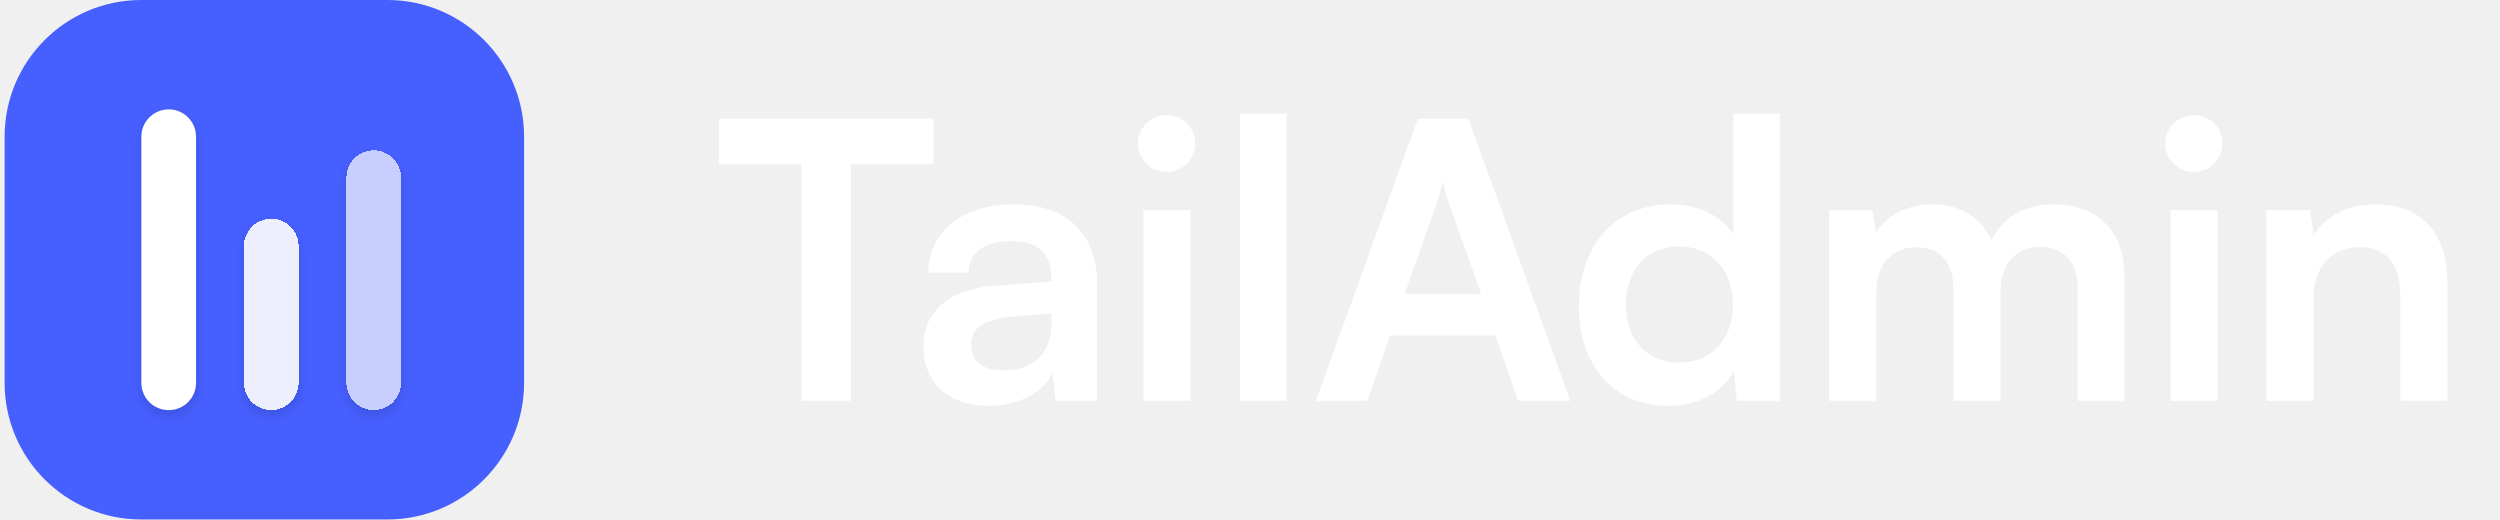
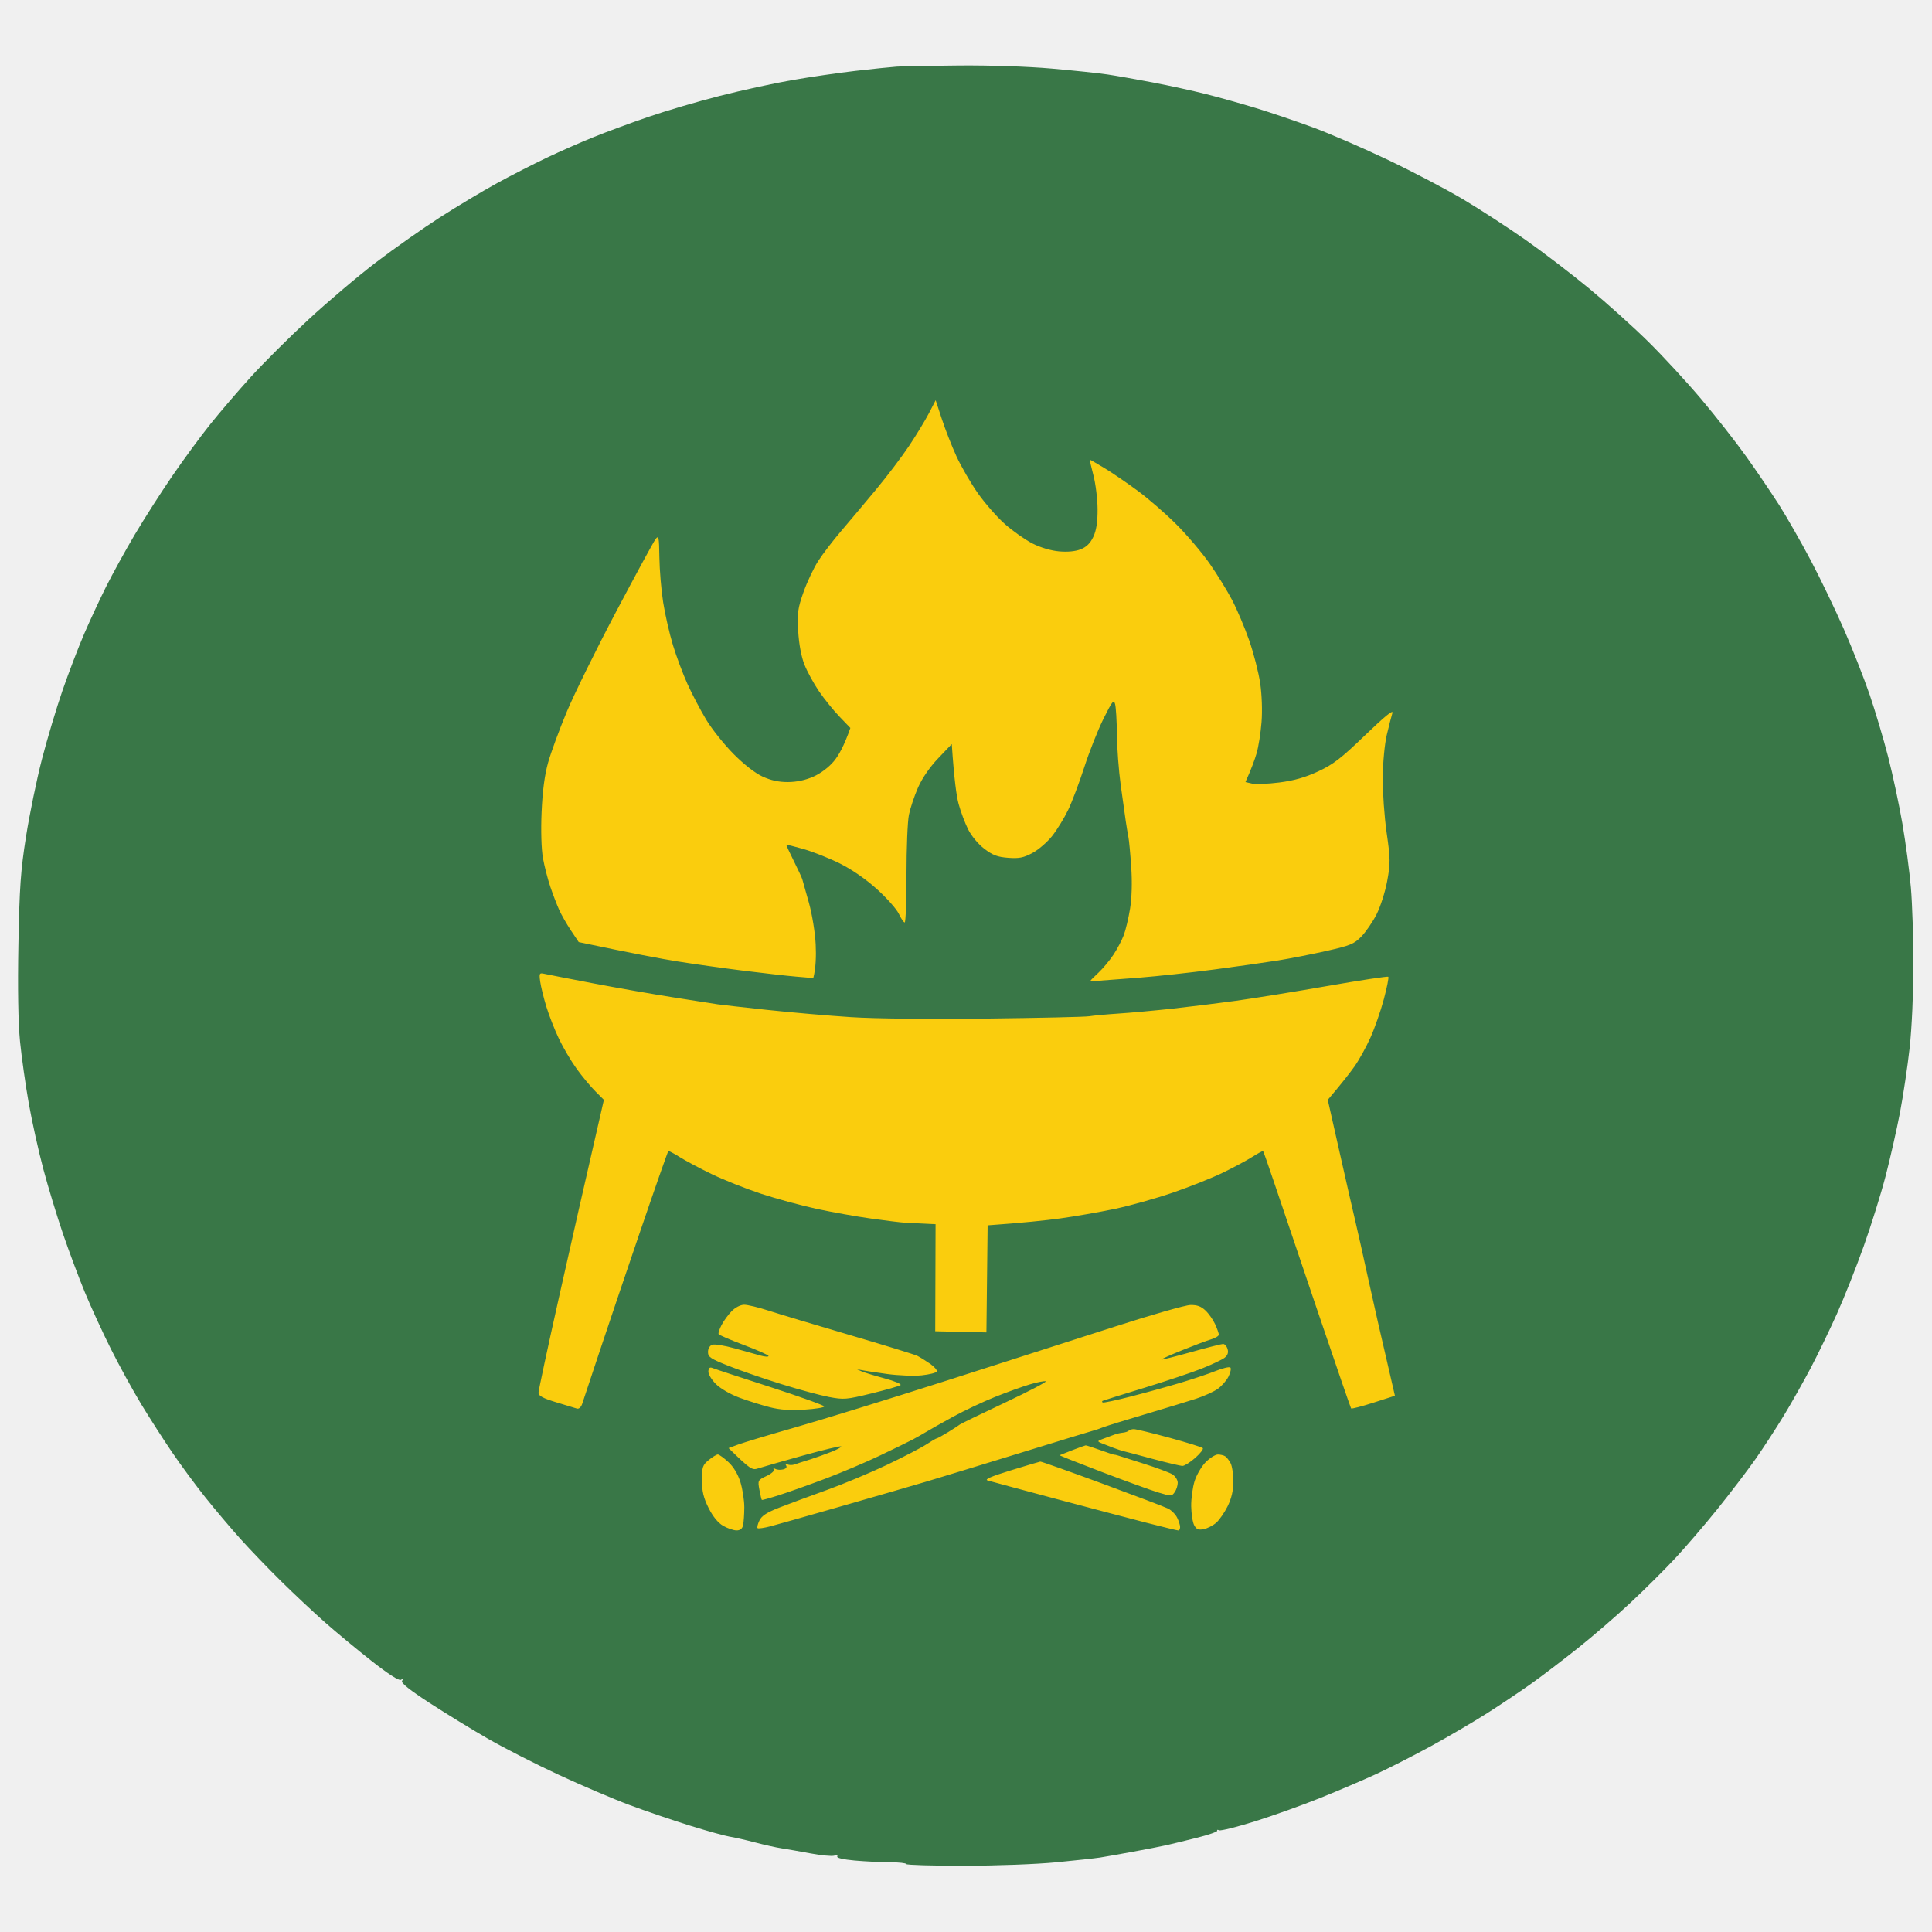
- <svg xmlns="http://www.w3.org/2000/svg" width="231" height="48" viewBox="0 0 231 48" fill="none">
-   <path d="M0.426 12.632C0.426 5.655 6.081 0 13.057 0H35.794C42.77 0 48.426 5.655 48.426 12.632V35.368C48.426 42.345 42.77 48 35.794 48H13.057C6.081 48 0.426 42.345 0.426 35.368V12.632Z" fill="#465FFF" />
-   <g filter="url(#filter0_d_3903_56743)">
-     <path d="M13.062 12.632C13.062 11.237 14.193 10.106 15.588 10.106C16.983 10.106 18.114 11.237 18.114 12.632V35.369C18.114 36.764 16.983 37.895 15.588 37.895C14.193 37.895 13.062 36.764 13.062 35.369V12.632Z" fill="white" />
+ <svg xmlns="http://www.w3.org/2000/svg" version="1.2" viewBox="0 0 1024 1024" width="500" height="500">
+   <style>
+ 		.s0 { opacity: 1;fill: #397747 } 
+ 		.s1 { opacity: .99;fill: #fcce0c } 
+ 	</style>
+   <g id="Layer 1">
+     <g id="Background">
+       <path id="Path 0" fill-rule="evenodd" class="s0" d="m475.2 35.31c-3.18 0.23-12.99 1.24-21.81 2.26-8.83 1.02-23.84 3.2-33.37 4.85-9.53 1.65-26.85 5.42-38.49 8.39-11.65 2.96-28.68 7.97-37.86 11.13-9.17 3.15-22.17 7.95-28.87 10.65-6.71 2.7-17.97 7.65-25.02 11.01-7.06 3.36-18.9 9.41-26.31 13.46-7.41 4.05-20.98 12.17-30.15 18.06-9.18 5.89-24.48 16.65-34.01 23.92-9.53 7.27-25.63 20.9-35.78 30.3-10.16 9.4-23.95 23.13-30.65 30.52-6.69 7.38-16.35 18.64-21.45 25.02-5.11 6.37-14.18 18.73-20.16 27.46-5.98 8.72-14.94 22.73-19.9 31.12-4.96 8.39-11.76 20.75-15.12 27.46-3.36 6.71-8.59 17.97-11.63 25.02-3.04 7.05-8.19 20.51-11.45 29.9-3.25 9.4-8.18 25.88-10.96 36.62-2.77 10.74-6.56 29.14-8.41 40.89-2.85 18.04-3.48 26.94-4.04 57.36-0.43 23.21-0.12 41.42 0.85 51.26 0.84 8.39 2.93 23.22 4.66 32.95 1.73 9.74 5.2 25.39 7.71 34.79 2.5 9.4 7.18 24.77 10.38 34.17 3.21 9.4 8.45 23.41 11.64 31.12 3.19 7.72 9.37 21.18 13.74 29.91 4.36 8.72 11.6 21.91 16.07 29.29 4.48 7.38 11.88 18.92 16.46 25.63 4.57 6.71 12.47 17.42 17.56 23.8 5.08 6.38 13.43 16.26 18.56 21.97 5.12 5.7 14.88 15.86 21.69 22.56 6.81 6.71 17.28 16.53 23.28 21.82 6 5.3 17.12 14.5 24.71 20.46 8.69 6.82 14.38 10.49 15.38 9.91q1.59-0.91 0.64 0.61c-0.64 1.04 4.11 4.82 14.77 11.75 8.65 5.62 22.65 14.19 31.12 19.05 8.47 4.85 25.21 13.39 37.21 18.96 12 5.57 28.75 12.73 37.22 15.89 8.47 3.17 22.9 8.1 32.08 10.95 9.17 2.86 18.7 5.5 21.17 5.89 2.47 0.38 8.53 1.76 13.47 3.06 4.94 1.31 11.3 2.72 14.12 3.15 2.82 0.42 9.75 1.63 15.4 2.69 5.64 1.05 11.27 1.59 12.51 1.19 1.29-0.42 1.97-0.21 1.6 0.49-0.38 0.72 3.38 1.57 9.31 2.1 5.46 0.48 13.84 0.89 18.6 0.91 4.76 0.02 8.66 0.45 8.66 0.95 0 0.51 13.72 0.91 30.48 0.9 17.44-0.02 38.43-0.8 49.08-1.83 10.24-1 20.63-2.12 23.1-2.51 2.47-0.39 10.27-1.76 17.32-3.06 7.06-1.29 15.15-2.87 17.97-3.51 2.82-0.63 10.15-2.42 16.29-3.96 6.13-1.54 10.9-3.22 10.58-3.72-0.31-0.51 0.16-0.6 1.04-0.22 0.88 0.39 9.4-1.74 18.93-4.72 9.52-2.98 25.11-8.56 34.64-12.4 9.53-3.84 22.81-9.51 29.52-12.6 6.7-3.1 19.69-9.71 28.87-14.71 9.17-5 22.74-12.95 30.15-17.67 7.41-4.72 18.1-11.89 23.74-15.93 5.65-4.05 16.62-12.41 24.38-18.59 7.77-6.18 20.21-16.92 27.65-23.87 7.45-6.95 18.14-17.58 23.77-23.62 5.63-6.04 15.76-17.85 22.51-26.24 6.75-8.39 15.75-20.2 20-26.24 4.24-6.04 11.04-16.48 15.11-23.19 4.07-6.71 10.51-18.11 14.31-25.32 3.79-7.22 10.03-20.13 13.87-28.69 3.83-8.55 10.2-24.62 14.15-35.7 3.95-11.07 9.18-27.82 11.62-37.22 2.44-9.4 5.86-24.5 7.6-33.56 1.73-9.07 4.05-24.58 5.15-34.48 1.13-10.27 1.99-29.02 1.99-43.64 0-14.09-0.6-32.63-1.33-41.19-0.74-8.56-2.76-23.8-4.49-33.87-1.73-10.07-5.13-25.99-7.54-35.39-2.41-9.4-6.83-24.23-9.8-32.96-2.98-8.72-9.14-24.37-13.69-34.78-4.55-10.4-12.48-26.88-17.62-36.61-5.14-9.74-12.68-22.92-16.74-29.3-4.07-6.37-11.9-17.91-17.4-25.63-5.51-7.72-16.26-21.43-23.9-30.48-7.64-9.05-20.31-22.78-28.16-30.51-7.84-7.74-21.91-20.38-31.25-28.1-9.34-7.72-24.57-19.36-33.85-25.87-9.28-6.5-24.07-16.11-32.88-21.35-8.81-5.25-26.71-14.64-39.78-20.87-13.07-6.24-30.99-14-39.81-17.25-8.82-3.25-22.39-7.86-30.15-10.23-7.77-2.37-19.75-5.73-26.63-7.46-6.88-1.74-19.58-4.51-28.23-6.16-8.65-1.65-19.47-3.56-24.06-4.24-4.59-0.69-17.87-2.08-29.51-3.1-12.56-1.1-32.4-1.77-48.77-1.64-15.17 0.11-30.18 0.39-33.36 0.61z" />
+       <path id="Path 1" fill-rule="evenodd" class="s1" d="m492.37 219c-1.96 3.77-6.68 11.55-10.5 17.28-3.81 5.73-11.73 16.18-17.59 23.23-5.86 7.04-14.17 16.93-18.47 21.97-4.31 5.03-9.77 12.17-12.15 15.86-2.38 3.69-5.88 11.11-7.78 16.48-3.04 8.59-3.38 11.08-2.82 20.75 0.4 6.81 1.65 13.53 3.31 17.69 1.47 3.7 4.91 10.01 7.65 14.04 2.74 4.03 7.61 10.07 10.83 13.43l5.86 6.1c-3.29 9.5-6.27 14.68-8.74 17.64-2.71 3.24-7.03 6.49-10.91 8.19-4.2 1.85-8.85 2.84-13.47 2.85-4.9 0.02-9.02-0.88-13.47-2.94-3.92-1.8-9.93-6.5-15.4-12.03-4.94-4.99-11.43-13.13-14.42-18.1-2.99-4.97-7.44-13.43-9.88-18.8-2.44-5.37-5.93-14.71-7.76-20.75-1.83-6.04-4.15-16.2-5.16-22.58-1.01-6.38-1.91-17.09-2.01-23.8-0.16-11-0.36-11.96-2.04-9.76-1.02 1.34-10.42 18.64-20.89 38.44-10.47 19.81-22.24 43.7-26.16 53.09-3.93 9.4-8.37 21.49-9.88 26.86-1.85 6.57-2.98 15.14-3.46 26.24-0.43 9.85-0.14 19.66 0.71 24.41 0.79 4.36 2.55 11.23 3.92 15.25 1.37 4.03 3.47 9.52 4.68 12.21 1.21 2.68 4.04 7.63 6.28 10.98l4.09 6.1c28.73 6.05 43.99 8.91 52.46 10.26 8.47 1.35 24.06 3.54 34.65 4.87 10.59 1.33 23.29 2.76 28.23 3.18l8.98 0.76c1.38-5.32 1.55-11.8 1.27-17.84-0.29-6.08-1.88-15.9-3.56-21.97-1.67-6.05-3.28-11.75-3.58-12.69-0.3-0.93-2.35-5.32-4.56-9.76-2.22-4.44-3.95-8.2-3.85-8.37 0.09-0.17 4.21 0.85 9.15 2.26 4.94 1.41 13.57 4.84 19.18 7.62 6.39 3.18 13.74 8.26 19.68 13.61 5.21 4.7 10.43 10.59 11.61 13.09 1.18 2.5 2.57 4.56 3.1 4.58 0.53 0.02 0.96-11.37 0.95-25.29 0-13.93 0.57-28.21 1.29-31.74 0.71-3.52 2.88-10.02 4.82-14.44 2.21-5.02 6.22-10.85 10.71-15.56l7.19-7.53c1.27 18.92 2.53 27.71 3.62 31.73 1.09 4.03 3.35 10.07 5.02 13.43 1.77 3.56 5.37 7.88 8.62 10.36 4.48 3.41 6.97 4.35 12.64 4.77 5.81 0.43 8.08-0.02 12.83-2.55 3.18-1.69 7.9-5.76 10.5-9.05 2.59-3.28 6.42-9.54 8.51-13.9 2.08-4.37 5.91-14.53 8.51-22.58 2.6-8.06 7.14-19.54 10.1-25.51 4.6-9.3 5.49-10.44 6.2-7.94 0.46 1.62 0.9 8.84 0.97 16.05 0.07 7.22 0.97 19.3 2.01 26.86 1.04 7.55 2.25 16.2 2.69 19.22 0.44 3.02 1.08 6.86 1.42 8.54 0.34 1.68 1.01 8.82 1.48 15.87 0.54 7.95 0.3 16.29-0.63 21.97-0.82 5.03-2.32 11.35-3.34 14.03-1.01 2.69-3.48 7.36-5.48 10.38-2 3.02-5.56 7.27-7.89 9.46-2.34 2.18-4.25 4.1-4.24 4.27 0 0.17 1.88 0.18 4.17 0.04 2.29-0.15 11.96-0.88 21.48-1.62 9.53-0.75 27.43-2.69 39.78-4.33 12.35-1.63 27.66-3.8 34.01-4.82 6.35-1.02 17.9-3.29 25.66-5.04 12.57-2.84 14.59-3.67 18.42-7.59 2.37-2.43 5.99-7.7 8.06-11.73 2.06-4.03 4.61-11.99 5.66-17.7 1.73-9.41 1.71-11.79-0.29-25.63-1.2-8.39-2.14-21.57-2.07-29.29 0.08-7.89 1.02-17.78 2.15-22.58 1.12-4.7 2.45-9.92 2.97-11.59 0.64-2.05-4.1 1.81-14.41 11.74-12.85 12.38-16.93 15.52-24.98 19.25-6.88 3.18-12.73 4.84-20.53 5.84-6 0.76-12.5 1.03-14.44 0.59l-3.52-0.81c3.19-7.09 4.93-11.9 5.91-15.26 0.99-3.35 2.16-10.77 2.61-16.47 0.48-6.1 0.18-14.65-0.73-20.75-0.85-5.71-3.46-15.87-5.8-22.58-2.33-6.71-6.4-16.32-9.03-21.36-2.64-5.03-8.05-13.81-12.03-19.5-3.98-5.7-11.86-14.97-17.51-20.62-5.64-5.65-14.88-13.68-20.53-17.84-5.64-4.16-13.58-9.58-17.64-12.03-4.06-2.45-7.52-4.45-7.7-4.44-0.18 0.01 0.66 3.72 1.85 8.24 1.19 4.52 2.19 12.61 2.22 17.98 0.03 6.84-0.65 11.23-2.26 14.65-1.61 3.41-3.63 5.4-6.71 6.61-2.85 1.12-6.9 1.51-11.46 1.1-4.28-0.38-9.81-2.02-14.05-4.17-3.85-1.95-10.41-6.56-14.59-10.26-4.19-3.69-10.68-11.1-14.44-16.47-3.76-5.37-8.85-14.16-11.31-19.53-2.46-5.37-5.94-14.25-7.73-19.72l-3.27-9.96zm-206.06 301.23c0.36 2.61 1.82 8.58 3.25 13.28 1.44 4.7 4.45 12.39 6.7 17.09 2.25 4.7 6.46 11.84 9.37 15.87 2.91 4.02 7.35 9.38 9.87 11.89l4.57 4.58c-9.91 43.04-17.71 77.5-23.73 104.35-6.02 26.86-10.94 49.79-10.93 50.96 0.01 1.57 2.47 2.89 9.32 4.97 5.12 1.57 10.1 3.08 11.07 3.36 1.03 0.3 2.19-0.75 2.78-2.53 0.56-1.68 4.58-13.76 8.92-26.85 4.35-13.09 14.28-42.48 22.07-65.3 7.79-22.82 14.39-41.63 14.66-41.8 0.27-0.17 2.94 1.24 5.94 3.13 3 1.9 10.65 5.97 17.01 9.05 6.35 3.09 18.19 7.79 26.3 10.46 8.12 2.66 21.4 6.27 29.52 8.01 8.11 1.75 21.11 4.06 28.87 5.14 7.76 1.08 15.7 2.05 17.64 2.16 1.94 0.1 6.42 0.33 9.95 0.49l6.41 0.31-0.18 56.75 27.13 0.61 0.64-56.75c18.9-1.36 30.74-2.62 38.5-3.68 7.76-1.07 20.75-3.33 28.87-5.04 8.12-1.71 21.98-5.59 30.8-8.62 8.82-3.03 20.66-7.74 26.3-10.47 5.65-2.73 12.72-6.51 15.72-8.41 3-1.9 5.62-3.31 5.81-3.14 0.19 0.17 2.75 7.44 5.69 16.17 2.94 8.73 13.25 39.21 22.91 67.74 9.66 28.53 17.79 52.14 18.05 52.48 0.27 0.33 5.61-1.04 11.86-3.05l11.37-3.66c-7.72-33.11-12-52.06-14.48-63.47-2.49-11.41-5.37-24.32-6.42-28.68-1.04-4.36-4.78-20.7-8.29-36.31l-6.4-28.38c7.62-8.98 11.78-14.34 14.16-17.7 2.38-3.35 6.18-10.22 8.44-15.25 2.27-5.04 5.47-14.22 7.12-20.4 1.65-6.19 2.72-11.53 2.36-11.88-0.35-0.35-14.79 1.84-32.08 4.86-17.29 3.02-39.23 6.56-48.76 7.88-9.53 1.31-24.83 3.2-34 4.2-9.18 0.99-21.88 2.15-28.23 2.56-6.36 0.42-13.29 1.06-15.4 1.42-2.12 0.36-26.66 0.92-54.54 1.24-30.79 0.36-59 0.06-71.86-0.77-11.64-0.75-31.57-2.47-44.27-3.83-12.7-1.36-24.54-2.69-26.31-2.97-1.76-0.27-12.15-1.9-23.09-3.61-10.94-1.71-30.29-5.09-42.99-7.52-12.7-2.43-24.34-4.7-25.86-5.05-2.55-0.57-2.72-0.25-2.13 4.11zm101.51 174.69c-1.81 1.85-4.22 5.14-5.36 7.33-1.14 2.18-1.85 4.37-1.57 4.88 0.28 0.5 6.35 3.11 13.48 5.8 7.13 2.68 12.97 5.29 12.97 5.79-0.01 0.51-1.88 0.41-4.18-0.22-2.29-0.62-8.5-2.35-13.79-3.84-5.3-1.48-10.64-2.35-11.87-1.91-1.32 0.46-2.25 2.04-2.25 3.84 0 2.68 1.35 3.58 11.23 7.49 6.18 2.44 18.73 6.77 27.91 9.61 9.17 2.85 20.43 5.88 25.02 6.75 7.87 1.48 9.15 1.37 22.46-1.88 7.76-1.9 14.69-3.88 15.4-4.41 0.71-0.53-3.02-2.12-8.34-3.55-5.3-1.43-10.78-3.11-12.19-3.73l-2.57-1.14c3.98 0.8 10.04 1.71 16.04 2.52 6 0.82 14.23 1.13 18.29 0.71 4.05-0.43 7.66-1.33 8.02-2 0.35-0.67-1.24-2.52-3.53-4.12-2.3-1.59-5.33-3.48-6.74-4.19-1.41-0.71-17.58-5.69-35.93-11.07-18.35-5.39-37.69-11.2-42.99-12.92-5.29-1.72-11.1-3.12-12.92-3.11-1.92 0.01-4.66 1.41-6.59 3.37zm203.01 8.24c-19.41 6.25-59.54 19.13-89.18 28.62-29.64 9.48-65.45 20.55-79.56 24.59-14.12 4.04-27.97 8.2-30.8 9.25l-5.13 1.9c11.65 11.39 12.5 11.82 15.72 10.74 1.94-0.64 12.48-3.66 23.42-6.71 10.94-3.04 20.18-5.27 20.53-4.94 0.35 0.33-1.96 1.62-5.13 2.87-3.18 1.25-8.09 3.02-10.91 3.93-2.82 0.91-5.42 1.73-5.78 1.81-0.35 0.09-1.65 0.53-2.88 0.97-1.24 0.45-2.96 0.4-3.84-0.1q-1.58-0.91-0.64 0.61c0.6 0.96 0.01 1.75-1.62 2.13-1.41 0.34-3.28 0.2-4.16-0.3-0.94-0.55-1.23-0.42-0.7 0.3 0.49 0.67-1.25 2.23-3.86 3.46-4.64 2.18-4.73 2.35-3.81 7.32 0.52 2.8 1.1 5.22 1.29 5.38 0.18 0.16 4.38-1.01 9.32-2.59 4.94-1.58 15.91-5.49 24.38-8.68 8.47-3.2 21.46-8.7 28.87-12.24 7.41-3.53 15.21-7.34 17.32-8.45 2.12-1.12 5.37-2.96 7.23-4.1 1.85-1.14 8.21-4.72 14.11-7.96 5.91-3.25 15.94-7.99 22.29-10.53 6.35-2.55 14.73-5.57 18.61-6.71 3.88-1.15 7.63-1.87 8.34-1.6 0.71 0.26-9.11 5.39-21.81 11.39-12.71 5.99-23.39 11.18-23.74 11.52-0.36 0.35-3.1 2.13-6.1 3.97-3 1.84-5.74 3.35-6.09 3.35-0.36 0-2.81 1.42-5.46 3.17-2.65 1.74-12.03 6.61-20.85 10.82-8.82 4.21-23.26 10.24-32.08 13.42-8.82 3.17-20.08 7.34-25.02 9.26-6.73 2.62-9.4 4.36-10.62 6.91-0.9 1.87-1.33 3.68-0.94 4.01 0.38 0.34 3.43-0.1 6.77-0.97 3.34-0.87 20.51-5.73 38.15-10.8 17.64-5.07 37.57-10.84 44.27-12.83 6.71-1.99 29.23-8.87 50.05-15.28 20.82-6.42 38.43-11.79 39.13-11.95 0.71-0.15 2.73-0.84 4.49-1.54 1.77-0.7 11.87-3.84 22.46-6.97 10.59-3.14 22.71-6.84 26.95-8.22 4.23-1.37 9.43-3.72 11.55-5.21 2.11-1.48 4.71-4.44 5.77-6.58 1.06-2.13 1.5-4.28 0.97-4.78-0.52-0.5-3.98 0.31-7.7 1.8-3.71 1.49-12.23 4.34-18.93 6.35-6.71 2-18.54 5.27-26.31 7.26-7.76 2-14.4 3.4-14.76 3.11-0.35-0.28-0.35-0.67 0-0.86 0.36-0.2 10.17-3.27 21.82-6.82 11.64-3.56 25.5-8.2 30.8-10.31 5.29-2.12 10.7-4.68 12.02-5.7 1.63-1.26 2.14-2.71 1.6-4.59-0.43-1.51-1.51-2.74-2.4-2.73-0.88 0.01-8.53 1.96-17 4.33-8.47 2.37-15.54 4.15-15.71 3.95-0.17-0.2 4.74-2.41 10.91-4.91 6.17-2.5 13.09-5.11 15.39-5.79 2.29-0.69 4.17-1.81 4.17-2.48 0-0.67-0.87-3.14-1.93-5.49-1.05-2.35-3.36-5.64-5.13-7.32-2.35-2.24-4.5-3.02-8.02-2.94-2.65 0.06-20.69 5.22-40.1 11.48zm-215.38 23.67c-0.11 1.43 1.66 4.42 3.97 6.73 2.44 2.43 7.65 5.45 12.51 7.25 4.59 1.7 11.81 3.97 16.04 5.04 5.49 1.4 10.74 1.77 18.29 1.3 5.82-0.36 10.58-1.13 10.56-1.71-0.01-0.57-12.86-5.19-28.55-10.27-15.69-5.07-29.45-9.6-30.57-10.07-1.48-0.61-2.1-0.13-2.25 1.73zm222.8 31.46c-0.39 0.45-1.79 0.92-3.1 1.05-1.32 0.13-3.26 0.57-4.32 0.98-1.06 0.41-3.66 1.37-5.77 2.13-3.56 1.28-3.66 1.47-1.29 2.46 1.41 0.59 4.3 1.71 6.42 2.5 2.12 0.78 4.43 1.54 5.13 1.69 0.71 0.15 7.64 1.98 15.4 4.08 7.76 2.09 14.98 3.79 16.04 3.78 1.06-0.01 4.09-1.93 6.74-4.26 2.64-2.33 4.45-4.65 4.01-5.16-0.44-0.5-8.38-2.97-17.64-5.49-9.27-2.52-17.76-4.58-18.88-4.58-1.12 0-2.35 0.37-2.74 0.82zm-29.88 10.33c-3.52 1.37-6.56 2.57-6.75 2.68-0.18 0.12 9.92 4.12 22.46 8.91 12.53 4.79 25.97 9.66 29.85 10.83 6.82 2.06 7.11 2.05 8.68-0.16 0.9-1.26 1.62-3.52 1.61-5.03-0.02-1.51-1.32-3.52-2.91-4.47-1.59-0.95-8.38-3.46-15.08-5.59-6.71-2.13-12.91-4.1-13.8-4.38-0.88-0.28-1.74-0.46-1.92-0.4-0.18 0.06-3.5-1.04-7.38-2.44-3.88-1.4-7.34-2.52-7.7-2.49-0.35 0.04-3.53 1.18-7.06 2.54zm-192.72 5.22c-3.25 2.66-3.61 3.72-3.6 10.68 0 5.91 0.84 9.39 3.53 14.76 2.27 4.52 5 7.87 7.69 9.42 2.3 1.32 5.47 2.42 7.06 2.44 1.97 0.02 3.08-0.84 3.51-2.71 0.34-1.51 0.64-5.77 0.66-9.46 0.01-3.69-0.92-9.73-2.07-13.43-1.35-4.29-3.66-8.13-6.43-10.67-2.38-2.19-4.87-3.97-5.54-3.97-0.66 0-2.83 1.32-4.81 2.94zm263.46 1.06c-2.21 2.19-4.87 6.73-5.93 10.06-1.06 3.34-1.88 9.37-1.82 13.4 0.06 4.03 0.78 8.56 1.6 10.07 1.19 2.17 2.24 2.6 5.03 2.04 1.94-0.38 4.9-1.89 6.58-3.35 1.69-1.46 4.42-5.4 6.09-8.76 2.07-4.19 3.03-8.31 3.04-13.12 0-3.86-0.66-8.25-1.47-9.76-0.81-1.51-2.11-3.15-2.88-3.65-0.78-0.49-2.5-0.9-3.83-0.91-1.32-0.01-4.21 1.78-6.41 3.98zm-103.46 4.45c-10.45 3.22-14.01 4.77-12.19 5.32 1.41 0.43 17.29 4.71 35.29 9.52 18 4.8 39.94 10.59 48.76 12.86 8.82 2.26 16.48 4.12 17.01 4.12 0.52 0 0.96-0.82 0.96-1.83 0-1-0.72-3.27-1.61-5.02-0.88-1.76-3.04-3.91-4.81-4.77-1.76-0.87-17.5-6.84-34.97-13.28-17.46-6.44-32.19-11.66-32.72-11.59-0.53 0.07-7.6 2.17-15.72 4.67z" />
+     </g>
  </g>
-   <g filter="url(#filter1_d_3903_56743)">
-     <path d="M22.539 22.735C22.539 21.34 23.67 20.209 25.065 20.209C26.461 20.209 27.592 21.34 27.592 22.735V35.367C27.592 36.762 26.461 37.893 25.065 37.893C23.67 37.893 22.539 36.762 22.539 35.367V22.735Z" fill="white" fill-opacity="0.9" shape-rendering="crispEdges" />
-   </g>
-   <g filter="url(#filter2_d_3903_56743)">
-     <path d="M32.008 16.419C32.008 15.024 33.139 13.893 34.534 13.893C35.929 13.893 37.06 15.024 37.06 16.419V35.366C37.06 36.761 35.929 37.893 34.534 37.893C33.139 37.893 32.008 36.761 32.008 35.366V16.419Z" fill="white" fill-opacity="0.7" shape-rendering="crispEdges" />
-   </g>
-   <path d="M66.426 15.172H74.058V37.036H78.624V15.172H86.257V10.964H66.426V15.172Z" fill="white" />
-   <path d="M91.352 37.5C94.098 37.5 96.488 36.252 97.237 34.433L97.558 37.036H101.375V26.336C101.375 21.45 98.45 18.882 93.706 18.882C88.927 18.882 85.788 21.378 85.788 25.195H89.497C89.497 23.34 90.924 22.27 93.492 22.27C95.704 22.27 97.13 23.233 97.13 25.623V26.015L91.851 26.407C87.678 26.729 85.324 28.762 85.324 32.007C85.324 35.324 87.607 37.5 91.352 37.5ZM92.779 34.219C90.817 34.219 89.747 33.434 89.747 31.829C89.747 30.402 90.781 29.511 93.492 29.261L97.166 28.976V29.903C97.166 32.614 95.454 34.219 92.779 34.219Z" fill="white" />
-   <path d="M107.825 15.886C109.252 15.886 110.429 14.709 110.429 13.246C110.429 11.784 109.252 10.643 107.825 10.643C106.327 10.643 105.15 11.784 105.15 13.246C105.15 14.709 106.327 15.886 107.825 15.886ZM105.649 37.036H110.001V19.417H105.649V37.036Z" fill="white" />
-   <path d="M118.883 37.036V10.5H114.568V37.036H118.883Z" fill="white" />
-   <path d="M126.337 37.036L128.441 31.009H138.179L140.283 37.036H145.098L135.682 10.964H131.009L121.593 37.036H126.337ZM132.757 18.739C133.007 18.026 133.221 17.241 133.328 16.742C133.399 17.277 133.649 18.061 133.863 18.739L136.859 27.157H129.797L132.757 18.739Z" fill="white" />
-   <path d="M154.165 37.5C156.84 37.5 159.122 36.323 160.192 34.29L160.478 37.036H164.472V10.5H160.157V21.664C159.051 19.916 156.875 18.882 154.414 18.882C149.1 18.882 145.89 22.805 145.89 28.298C145.89 33.755 149.064 37.5 154.165 37.5ZM155.128 33.505C152.096 33.505 150.241 31.294 150.241 28.155C150.241 25.017 152.096 22.77 155.128 22.77C158.159 22.77 160.121 24.981 160.121 28.155C160.121 31.33 158.159 33.505 155.128 33.505Z" fill="white" />
-   <path d="M173.359 37.036V27.049C173.359 24.196 175.035 22.841 177.104 22.841C179.172 22.841 180.492 24.16 180.492 26.622V37.036H184.843V27.049C184.843 24.16 186.448 22.805 188.553 22.805C190.621 22.805 191.977 24.125 191.977 26.657V37.036H196.292V25.516C196.292 21.45 193.938 18.882 189.658 18.882C186.983 18.882 184.915 20.201 184.023 22.235C183.096 20.201 181.241 18.882 178.566 18.882C176.034 18.882 174.25 20.023 173.359 21.485L173.002 19.417H169.007V37.036H173.359Z" fill="white" />
-   <path d="M202.74 15.886C204.167 15.886 205.344 14.709 205.344 13.246C205.344 11.784 204.167 10.643 202.74 10.643C201.242 10.643 200.065 11.784 200.065 13.246C200.065 14.709 201.242 15.886 202.74 15.886ZM200.564 37.036H204.916V19.417H200.564V37.036Z" fill="white" />
-   <path d="M213.763 37.036V27.549C213.763 24.695 215.403 22.841 218.078 22.841C220.325 22.841 221.788 24.267 221.788 27.228V37.036H226.139V26.194C226.139 21.628 223.856 18.882 219.434 18.882C217.044 18.882 214.904 19.916 213.798 21.7L213.442 19.417H209.411V37.036H213.763Z" fill="white" />
-   <defs>
-     <filter id="filter0_d_3903_56743" x="12.062" y="9.606" width="7.053" height="29.79" filterUnits="userSpaceOnUse" color-interpolation-filters="sRGB">
-       <feFlood flood-opacity="0" result="BackgroundImageFix" />
-       <feColorMatrix in="SourceAlpha" type="matrix" values="0 0 0 0 0 0 0 0 0 0 0 0 0 0 0 0 0 0 127 0" result="hardAlpha" />
-       <feOffset dy="0.5" />
-       <feGaussianBlur stdDeviation="0.5" />
-       <feComposite in2="hardAlpha" operator="out" />
-       <feColorMatrix type="matrix" values="0 0 0 0 0 0 0 0 0 0 0 0 0 0 0 0 0 0 0.12 0" />
-       <feBlend mode="normal" in2="BackgroundImageFix" result="effect1_dropShadow_3903_56743" />
-       <feBlend mode="normal" in="SourceGraphic" in2="effect1_dropShadow_3903_56743" result="shape" />
-     </filter>
-     <filter id="filter1_d_3903_56743" x="21.539" y="19.709" width="7.053" height="19.684" filterUnits="userSpaceOnUse" color-interpolation-filters="sRGB">
-       <feFlood flood-opacity="0" result="BackgroundImageFix" />
-       <feColorMatrix in="SourceAlpha" type="matrix" values="0 0 0 0 0 0 0 0 0 0 0 0 0 0 0 0 0 0 127 0" result="hardAlpha" />
-       <feOffset dy="0.5" />
-       <feGaussianBlur stdDeviation="0.5" />
-       <feComposite in2="hardAlpha" operator="out" />
-       <feColorMatrix type="matrix" values="0 0 0 0 0 0 0 0 0 0 0 0 0 0 0 0 0 0 0.12 0" />
-       <feBlend mode="normal" in2="BackgroundImageFix" result="effect1_dropShadow_3903_56743" />
-       <feBlend mode="normal" in="SourceGraphic" in2="effect1_dropShadow_3903_56743" result="shape" />
-     </filter>
-     <filter id="filter2_d_3903_56743" x="31.008" y="13.393" width="7.053" height="26" filterUnits="userSpaceOnUse" color-interpolation-filters="sRGB">
-       <feFlood flood-opacity="0" result="BackgroundImageFix" />
-       <feColorMatrix in="SourceAlpha" type="matrix" values="0 0 0 0 0 0 0 0 0 0 0 0 0 0 0 0 0 0 127 0" result="hardAlpha" />
-       <feOffset dy="0.5" />
-       <feGaussianBlur stdDeviation="0.5" />
-       <feComposite in2="hardAlpha" operator="out" />
-       <feColorMatrix type="matrix" values="0 0 0 0 0 0 0 0 0 0 0 0 0 0 0 0 0 0 0.12 0" />
-       <feBlend mode="normal" in2="BackgroundImageFix" result="effect1_dropShadow_3903_56743" />
-       <feBlend mode="normal" in="SourceGraphic" in2="effect1_dropShadow_3903_56743" result="shape" />
-     </filter>
-   </defs>
</svg>
